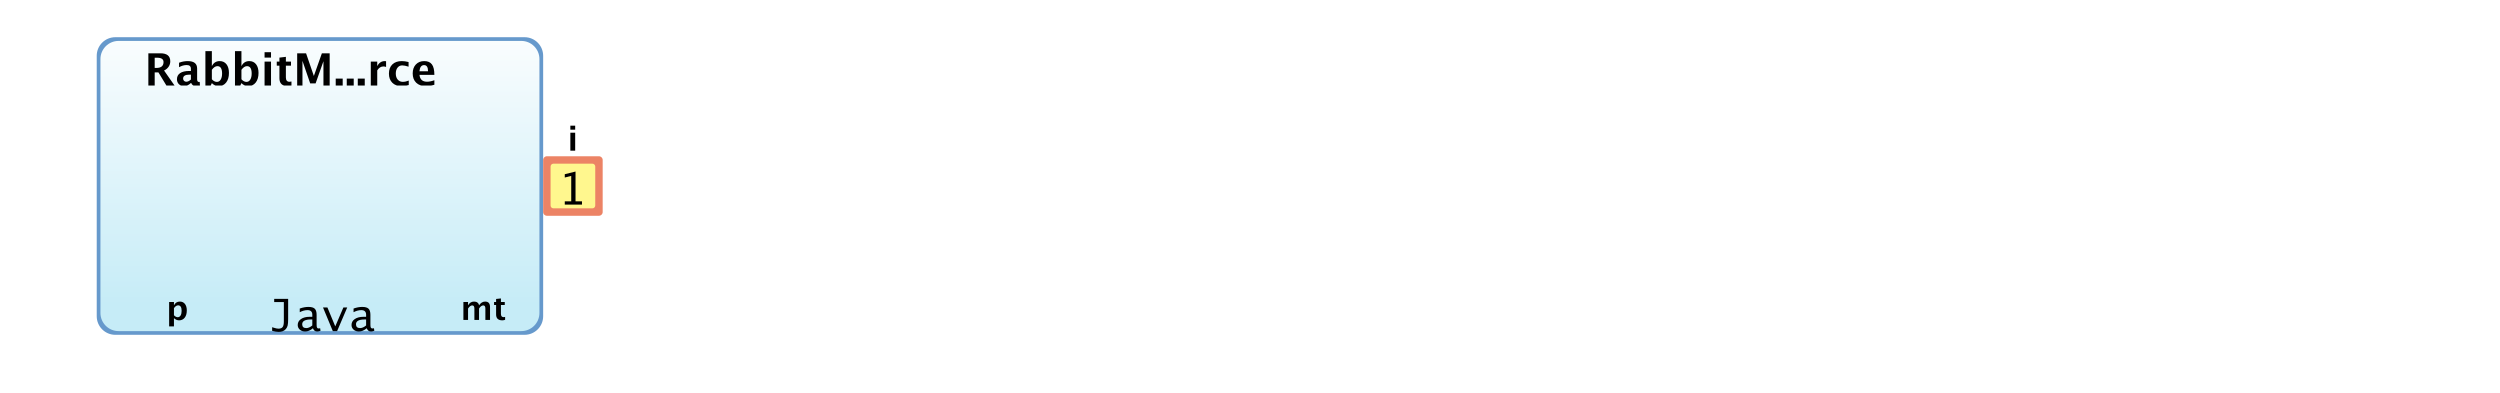
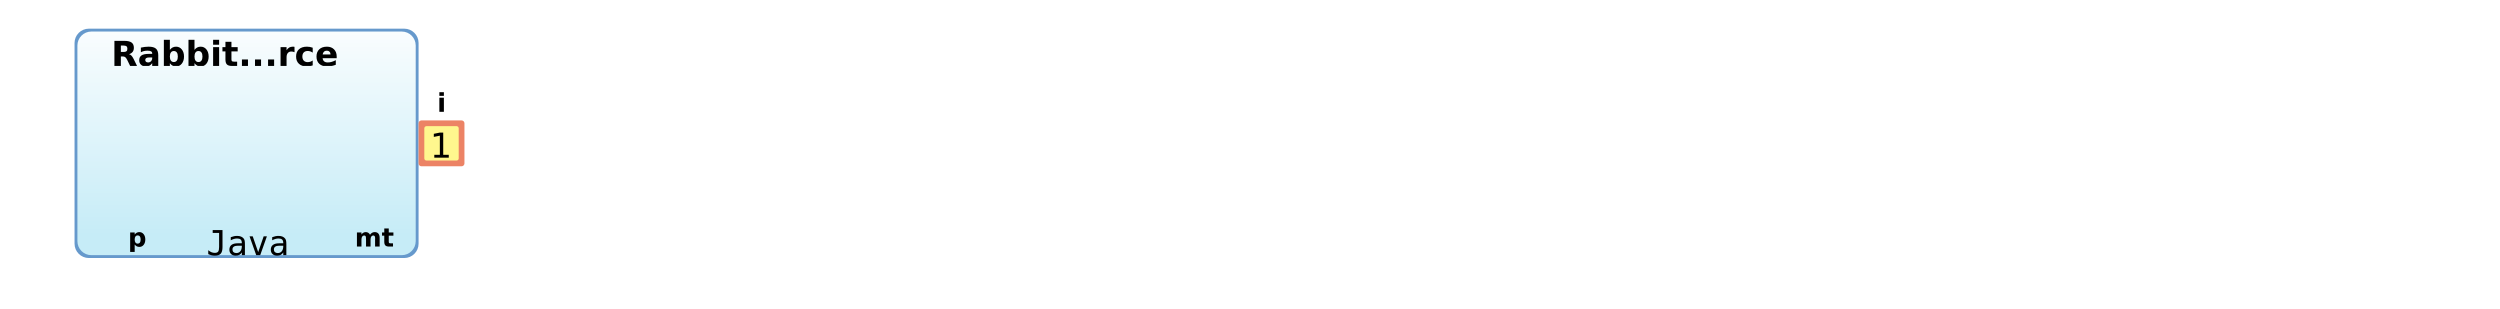
<svg xmlns="http://www.w3.org/2000/svg" style="fill-opacity:1; color-rendering:auto; color-interpolation:auto; text-rendering:auto; stroke:black; stroke-linecap:square; stroke-miterlimit:10; shape-rendering:auto; stroke-opacity:1; fill:black; stroke-dasharray:none; font-weight:normal; stroke-width:1; font-family:'Dialog'; font-style:normal; stroke-linejoin:miter; font-size:12; stroke-dashoffset:0; image-rendering:auto;">
  <defs id="genericDefs" />
  <g>
    <defs id="defs1">
      <linearGradient x1="26" gradientUnits="userSpaceOnUse" x2="26" y1="10" y2="82" id="linearGradient1" spreadMethod="pad">
        <stop style="stop-opacity:1; stop-color:rgb(250,253,254);" offset="0%" />
        <stop style="stop-opacity:1; stop-color:rgb(198,236,247);" offset="100%" />
      </linearGradient>
      <clipPath clipPathUnits="userSpaceOnUse" id="clipPath1">
        <path d="M38.8 11 L133.2 11 L133.2 23 L38.8 23 L38.8 11 Z" />
      </clipPath>
    </defs>
    <g style="fill:rgb(0,0,0); fill-opacity:0; stroke-opacity:0; stroke:rgb(0,0,0);">
-       <rect x="0" width="672" height="100" y="0" style="stroke:none;" />
+       <rect x="0" width="872" height="100" y="0" style="stroke:none;" />
    </g>
    <g style="fill:rgb(102,153,204); stroke:rgb(102,153,204);">
      <rect x="26" y="10" width="120" style="stroke:none;" rx="5" ry="5" height="80" />
      <rect x="27" y="11" width="118" style="fill:url(#linearGradient1); stroke:none;" rx="4.875" ry="4.875" height="78" />
    </g>
    <g style="font-family:sans-serif; font-weight:bold;">
-       <path d="M39.878 23 L39.878 14.328 L43.128 14.328 Q45.769 14.328 45.769 16.484 Q45.769 17.281 45.323 17.938 Q44.878 18.594 44.097 18.953 L46.925 23 L44.737 23 L42.581 19.453 L41.581 19.453 L41.581 23 L39.878 23 ZM41.581 18.266 L42.003 18.266 Q43.956 18.266 43.956 16.672 Q43.956 15.516 42.206 15.516 L41.581 15.516 L41.581 18.266 ZM51.314 22.312 Q50.454 23.141 49.454 23.141 Q48.611 23.141 48.087 22.625 Q47.564 22.109 47.564 21.297 Q47.564 20.234 48.415 19.656 Q49.267 19.078 50.861 19.078 L51.314 19.078 L51.314 18.484 Q51.314 17.484 50.173 17.484 Q49.157 17.484 48.126 18.062 L48.126 16.859 Q49.298 16.422 50.454 16.422 Q52.986 16.422 52.986 18.422 L52.986 21.281 Q52.986 22.031 53.47 22.031 Q53.548 22.031 53.689 22.016 L53.736 22.984 Q53.189 23.141 52.767 23.141 Q51.704 23.141 51.392 22.312 L51.314 22.312 ZM51.314 21.375 L51.314 20.062 L50.907 20.062 Q49.22 20.062 49.22 21.125 Q49.22 21.484 49.462 21.727 Q49.704 21.969 50.064 21.969 Q50.673 21.969 51.314 21.375 ZM55.212 23 L55.212 13.75 L56.947 13.75 L56.947 17.781 Q57.618 16.422 59.056 16.422 Q60.212 16.422 60.876 17.273 Q61.54 18.125 61.54 19.609 Q61.54 21.219 60.79 22.18 Q60.04 23.141 58.79 23.141 Q57.712 23.141 56.947 22.344 L56.634 23 L55.212 23 ZM56.947 21.312 Q57.587 22.016 58.306 22.016 Q58.947 22.016 59.322 21.398 Q59.697 20.781 59.697 19.75 Q59.697 17.781 58.431 17.781 Q57.665 17.781 56.947 18.766 L56.947 21.312 ZM63.163 23 L63.163 13.75 L64.898 13.75 L64.898 17.781 Q65.57 16.422 67.007 16.422 Q68.163 16.422 68.827 17.273 Q69.491 18.125 69.491 19.609 Q69.491 21.219 68.741 22.18 Q67.991 23.141 66.741 23.141 Q65.663 23.141 64.898 22.344 L64.585 23 L63.163 23 ZM64.898 21.312 Q65.538 22.016 66.257 22.016 Q66.898 22.016 67.273 21.398 Q67.648 20.781 67.648 19.75 Q67.648 17.781 66.382 17.781 Q65.616 17.781 64.898 18.766 L64.898 21.312 ZM71.115 23 L71.115 16.562 L72.849 16.562 L72.849 23 L71.115 23 ZM71.115 15.484 L71.115 14.031 L72.849 14.031 L72.849 15.484 L71.115 15.484 ZM78.345 22.969 Q77.72 23.141 77.361 23.141 Q75.111 23.141 75.111 21.031 L75.111 17.656 L74.392 17.656 L74.392 16.562 L75.111 16.562 L75.111 15.484 L76.845 15.281 L76.845 16.562 L78.22 16.562 L78.22 17.656 L76.845 17.656 L76.845 20.812 Q76.845 21.984 77.814 21.984 Q78.032 21.984 78.345 21.906 L78.345 22.969 ZM79.88 23 L79.88 14.328 L82.271 14.328 L84.365 20.422 L86.521 14.328 L88.615 14.328 L88.615 23 L86.943 23 L86.943 16.453 L84.833 22.422 L83.38 22.422 L81.302 16.359 L81.302 23 L79.88 23 ZM90.241 23 L90.241 21.125 L92.116 21.125 L92.116 23 L90.241 23 ZM93.206 23 L93.206 21.125 L95.081 21.125 L95.081 23 L93.206 23 ZM96.171 23 L96.171 21.125 L98.046 21.125 L98.046 23 L96.171 23 ZM99.667 23 L99.667 16.562 L101.402 16.562 L101.402 17.781 Q102.089 16.422 103.464 16.422 Q103.62 16.422 103.777 16.453 L103.777 18 Q103.417 17.859 103.089 17.859 Q102.058 17.859 101.402 18.922 L101.402 23 L99.667 23 ZM109.872 22.859 Q108.794 23.141 107.872 23.141 Q106.341 23.141 105.443 22.234 Q104.544 21.328 104.544 19.781 Q104.544 18.203 105.466 17.312 Q106.388 16.422 108.013 16.422 Q108.794 16.422 109.825 16.672 L109.825 17.922 Q108.763 17.578 108.122 17.578 Q107.341 17.578 106.865 18.18 Q106.388 18.781 106.388 19.766 Q106.388 20.781 106.903 21.391 Q107.419 22 108.263 22 Q109.044 22 109.872 21.656 L109.872 22.859 ZM116.759 22.781 Q115.525 23.141 114.415 23.141 Q112.806 23.141 111.868 22.227 Q110.931 21.312 110.931 19.734 Q110.931 18.234 111.782 17.328 Q112.634 16.422 114.04 16.422 Q115.447 16.422 116.103 17.312 Q116.759 18.203 116.759 20.125 L112.759 20.125 Q112.947 21.969 114.79 21.969 Q115.665 21.969 116.759 21.562 L116.759 22.781 ZM112.743 19.156 L115.056 19.156 Q115.056 17.5 113.993 17.5 Q112.915 17.5 112.743 19.156 Z" style="stroke:none; clip-path:url(#clipPath1);" />
+       <path d="M43.112 18.125 Q43.816 18.125 44.12 17.867 Q44.425 17.609 44.425 17 Q44.425 16.406 44.12 16.148 Q43.816 15.891 43.112 15.891 L42.159 15.891 L42.159 18.125 L43.112 18.125 ZM42.159 19.688 L42.159 23 L39.909 23 L39.909 14.25 L43.347 14.25 Q45.081 14.25 45.886 14.828 Q46.691 15.406 46.691 16.672 Q46.691 17.531 46.269 18.086 Q45.847 18.641 45.003 18.906 Q45.472 19.016 45.839 19.391 Q46.206 19.766 46.581 20.516 L47.8 23 L45.394 23 L44.331 20.828 Q44.003 20.172 43.675 19.93 Q43.347 19.688 42.8 19.688 L42.159 19.688 ZM51.993 20.047 Q51.337 20.047 51.001 20.266 Q50.665 20.484 50.665 20.922 Q50.665 21.328 50.939 21.555 Q51.212 21.781 51.681 21.781 Q52.275 21.781 52.681 21.352 Q53.087 20.922 53.087 20.281 L53.087 20.047 L51.993 20.047 ZM55.197 19.25 L55.197 23 L53.087 23 L53.087 22.031 Q52.665 22.625 52.134 22.898 Q51.603 23.172 50.853 23.172 Q49.822 23.172 49.189 22.578 Q48.556 21.984 48.556 21.031 Q48.556 19.875 49.353 19.336 Q50.15 18.797 51.837 18.797 L53.087 18.797 L53.087 18.641 Q53.087 18.141 52.689 17.906 Q52.29 17.672 51.462 17.672 Q50.79 17.672 50.212 17.805 Q49.634 17.938 49.134 18.219 L49.134 16.609 Q49.806 16.453 50.486 16.367 Q51.165 16.281 51.837 16.281 Q53.618 16.281 54.407 16.977 Q55.197 17.672 55.197 19.25 ZM60.638 21.641 Q61.31 21.641 61.669 21.148 Q62.029 20.656 62.029 19.719 Q62.029 18.781 61.669 18.289 Q61.31 17.797 60.638 17.797 Q59.966 17.797 59.607 18.297 Q59.247 18.797 59.247 19.719 Q59.247 20.656 59.607 21.148 Q59.966 21.641 60.638 21.641 ZM59.247 17.391 Q59.685 16.828 60.208 16.555 Q60.732 16.281 61.419 16.281 Q62.638 16.281 63.411 17.242 Q64.185 18.203 64.185 19.719 Q64.185 21.234 63.411 22.203 Q62.638 23.172 61.419 23.172 Q60.732 23.172 60.208 22.898 Q59.685 22.625 59.247 22.047 L59.247 23 L57.154 23 L57.154 13.875 L59.247 13.875 L59.247 17.391 ZM69.228 21.641 Q69.9 21.641 70.259 21.148 Q70.618 20.656 70.618 19.719 Q70.618 18.781 70.259 18.289 Q69.9 17.797 69.228 17.797 Q68.556 17.797 68.197 18.297 Q67.837 18.797 67.837 19.719 Q67.837 20.656 68.197 21.148 Q68.556 21.641 69.228 21.641 ZM67.837 17.391 Q68.275 16.828 68.798 16.555 Q69.322 16.281 70.009 16.281 Q71.228 16.281 72.001 17.242 Q72.775 18.203 72.775 19.719 Q72.775 21.234 72.001 22.203 Q71.228 23.172 70.009 23.172 Q69.322 23.172 68.798 22.898 Q68.275 22.625 67.837 22.047 L67.837 23 L65.743 23 L65.743 13.875 L67.837 13.875 L67.837 17.391 ZM74.333 16.438 L76.427 16.438 L76.427 23 L74.333 23 L74.333 16.438 ZM74.333 13.875 L76.427 13.875 L76.427 15.594 L74.333 15.594 L74.333 13.875 ZM80.728 14.578 L80.728 16.438 L82.9 16.438 L82.9 17.938 L80.728 17.938 L80.728 20.719 Q80.728 21.172 80.907 21.336 Q81.087 21.5 81.634 21.5 L82.712 21.5 L82.712 23 L80.915 23 Q79.665 23 79.15 22.484 Q78.634 21.969 78.634 20.719 L78.634 17.938 L77.587 17.938 L77.587 16.438 L78.634 16.438 L78.634 14.578 L80.728 14.578 ZM84.386 20.734 L86.495 20.734 L86.495 23 L84.386 23 L84.386 20.734 ZM88.945 20.734 L91.054 20.734 L91.054 23 L88.945 23 L88.945 20.734 ZM93.503 20.734 L95.612 20.734 L95.612 23 L93.503 23 L93.503 20.734 ZM102.734 18.219 Q102.452 18.094 102.179 18.031 Q101.906 17.969 101.624 17.969 Q100.827 17.969 100.39 18.492 Q99.952 19.016 99.952 19.969 L99.952 23 L97.859 23 L97.859 16.438 L99.952 16.438 L99.952 17.516 Q100.359 16.875 100.882 16.578 Q101.406 16.281 102.14 16.281 Q102.234 16.281 102.359 16.289 Q102.484 16.297 102.718 16.328 L102.734 18.219 ZM109.073 16.641 L109.073 18.359 Q108.652 18.062 108.214 17.922 Q107.777 17.781 107.323 17.781 Q106.448 17.781 105.956 18.289 Q105.464 18.797 105.464 19.719 Q105.464 20.641 105.956 21.156 Q106.448 21.672 107.323 21.672 Q107.808 21.672 108.253 21.523 Q108.698 21.375 109.073 21.094 L109.073 22.812 Q108.573 22.984 108.073 23.078 Q107.573 23.172 107.058 23.172 Q105.277 23.172 104.277 22.258 Q103.277 21.344 103.277 19.719 Q103.277 18.094 104.277 17.188 Q105.277 16.281 107.058 16.281 Q107.573 16.281 108.073 16.367 Q108.573 16.453 109.073 16.641 ZM117.437 19.703 L117.437 20.297 L112.531 20.297 Q112.609 21.031 113.062 21.406 Q113.515 21.781 114.343 21.781 Q114.999 21.781 115.695 21.578 Q116.39 21.375 117.124 20.984 L117.124 22.594 Q116.374 22.875 115.632 23.023 Q114.89 23.172 114.14 23.172 Q112.359 23.172 111.374 22.266 Q110.39 21.359 110.39 19.719 Q110.39 18.125 111.359 17.203 Q112.327 16.281 114.031 16.281 Q115.577 16.281 116.507 17.211 Q117.437 18.141 117.437 19.703 ZM115.281 19 Q115.281 18.406 114.929 18.039 Q114.577 17.672 114.015 17.672 Q113.406 17.672 113.023 18.016 Q112.64 18.359 112.546 19 L115.281 19 Z" style="stroke:none; clip-path:url(#clipPath1);" />
    </g>
    <rect width="94.4" x="38.8" height="12.0" id="sdt0" y="11.0" style="stroke-opacity:0; fill-opacity:0;" />
    <g style="font-family:'Monospaced';">
-       <path style="stroke:none;" d="M73.156 88.938 L73.156 87.953 L73.547 88.078 Q74.344 88.344 74.828 88.344 Q75.641 88.344 75.969 87.914 Q76.297 87.484 76.297 86.406 L76.297 81.188 L73.703 81.188 L73.703 80.328 L77.453 80.328 L77.453 85.797 Q77.453 86.938 77.32 87.492 Q77.188 88.047 76.812 88.469 Q76.141 89.219 74.906 89.219 Q74.234 89.219 73.156 88.938 ZM84.121 88.234 Q83.074 89.109 82.027 89.109 Q81.152 89.109 80.59 88.609 Q80.027 88.109 80.027 87.359 Q80.027 86.359 80.91 85.758 Q81.793 85.156 83.231 85.156 L83.949 85.156 L83.949 84.609 Q83.949 83.984 83.621 83.672 Q83.293 83.359 82.652 83.359 Q81.652 83.359 80.574 83.922 L80.574 82.938 Q81.809 82.5 82.902 82.5 Q84.106 82.5 84.606 82.984 Q85.106 83.469 85.106 84.641 L85.106 87.297 Q85.106 87.875 85.231 88.086 Q85.356 88.297 85.684 88.297 Q85.793 88.297 86.059 88.234 L86.152 88.922 Q85.574 89.109 85.277 89.109 Q84.84 89.109 84.559 88.891 Q84.277 88.672 84.121 88.234 ZM83.949 87.484 L83.949 85.875 L83.59 85.875 Q82.402 85.875 81.816 86.195 Q81.231 86.516 81.231 87.156 Q81.231 87.672 81.504 87.93 Q81.777 88.188 82.34 88.188 Q83.09 88.188 83.949 87.484 ZM89.461 89 L86.82 82.641 L88.008 82.641 L90.117 87.734 L92.305 82.641 L93.336 82.641 L90.617 89 L89.461 89 ZM98.582 88.234 Q97.535 89.109 96.488 89.109 Q95.613 89.109 95.051 88.609 Q94.488 88.109 94.488 87.359 Q94.488 86.359 95.371 85.758 Q96.254 85.156 97.691 85.156 L98.41 85.156 L98.41 84.609 Q98.41 83.984 98.082 83.672 Q97.754 83.359 97.113 83.359 Q96.113 83.359 95.035 83.922 L95.035 82.938 Q96.269 82.5 97.363 82.5 Q98.566 82.5 99.066 82.984 Q99.566 83.469 99.566 84.641 L99.566 87.297 Q99.566 87.875 99.691 88.086 Q99.816 88.297 100.144 88.297 Q100.254 88.297 100.519 88.234 L100.613 88.922 Q100.035 89.109 99.738 89.109 Q99.301 89.109 99.019 88.891 Q98.738 88.672 98.582 88.234 ZM98.41 87.484 L98.41 85.875 L98.051 85.875 Q96.863 85.875 96.277 86.195 Q95.691 86.516 95.691 87.156 Q95.691 87.672 95.965 87.93 Q96.238 88.188 96.801 88.188 Q97.551 88.188 98.41 87.484 Z" />
-       <path style="stroke:none;" d="M124.562 86 L124.562 81.172 L125.812 81.172 L125.812 82.078 Q126.375 81.062 127.438 81.062 Q127.984 81.062 128.336 81.328 Q128.688 81.594 128.766 82.078 Q129.438 81.062 130.406 81.062 Q131.719 81.062 131.719 82.531 L131.719 86 L130.469 86 L130.469 82.953 Q130.469 82.094 129.906 82.094 Q129.312 82.094 128.766 82.938 L128.766 86 L127.516 86 L127.516 82.953 Q127.516 82.094 126.938 82.094 Q126.359 82.094 125.812 82.938 L125.812 86 L124.562 86 ZM135.774 85.969 Q135.306 86.109 135.04 86.109 Q133.352 86.109 133.352 84.531 L133.352 81.984 L132.806 81.984 L132.806 81.172 L133.352 81.172 L133.352 80.359 L134.649 80.219 L134.649 81.172 L135.681 81.172 L135.681 81.984 L134.649 81.984 L134.649 84.359 Q134.649 85.25 135.384 85.25 Q135.54 85.25 135.774 85.188 L135.774 85.969 Z" />
+       <path style="stroke:none;" d="M72.641 88.641 L72.641 87.266 Q73.172 87.734 73.742 87.969 Q74.312 88.203 74.922 88.203 Q75.75 88.203 76.086 87.766 Q76.422 87.328 76.422 86.141 L76.422 81.25 L74.188 81.25 L74.188 80.25 L77.609 80.25 L77.609 86.141 Q77.609 87.797 76.984 88.484 Q76.359 89.172 74.922 89.172 Q74.359 89.172 73.805 89.039 Q73.25 88.906 72.641 88.641 ZM83.334 85.703 L82.975 85.703 Q82.037 85.703 81.561 86.031 Q81.084 86.359 81.084 87.016 Q81.084 87.609 81.443 87.938 Q81.803 88.266 82.428 88.266 Q83.318 88.266 83.826 87.648 Q84.334 87.031 84.35 85.938 L84.35 85.703 L83.334 85.703 ZM85.428 85.25 L85.428 89 L84.35 89 L84.35 88.031 Q84.006 88.609 83.482 88.891 Q82.959 89.172 82.209 89.172 Q81.193 89.172 80.6 88.602 Q80.006 88.031 80.006 87.094 Q80.006 86 80.74 85.43 Q81.475 84.859 82.897 84.859 L84.35 84.859 L84.35 84.688 Q84.334 83.906 83.943 83.547 Q83.553 83.188 82.693 83.188 Q82.147 83.188 81.584 83.352 Q81.022 83.516 80.49 83.812 L80.49 82.734 Q81.084 82.5 81.631 82.391 Q82.178 82.281 82.693 82.281 Q83.506 82.281 84.084 82.523 Q84.662 82.766 85.022 83.234 Q85.24 83.531 85.334 83.961 Q85.428 84.391 85.428 85.25 ZM87.043 82.438 L88.152 82.438 L90.059 87.938 L91.965 82.438 L93.09 82.438 L90.762 89 L89.371 89 L87.043 82.438 ZM97.783 85.703 L97.424 85.703 Q96.486 85.703 96.01 86.031 Q95.533 86.359 95.533 87.016 Q95.533 87.609 95.893 87.938 Q96.252 88.266 96.877 88.266 Q97.768 88.266 98.275 87.648 Q98.783 87.031 98.799 85.938 L98.799 85.703 L97.783 85.703 ZM99.877 85.25 L99.877 89 L98.799 89 L98.799 88.031 Q98.455 88.609 97.932 88.891 Q97.408 89.172 96.658 89.172 Q95.643 89.172 95.049 88.602 Q94.455 88.031 94.455 87.094 Q94.455 86 95.189 85.43 Q95.924 84.859 97.346 84.859 L98.799 84.859 L98.799 84.688 Q98.783 83.906 98.393 83.547 Q98.002 83.188 97.143 83.188 Q96.596 83.188 96.033 83.352 Q95.471 83.516 94.939 83.812 L94.939 82.734 Q95.533 82.5 96.08 82.391 Q96.627 82.281 97.143 82.281 Q97.955 82.281 98.533 82.523 Q99.111 82.766 99.471 83.234 Q99.689 83.531 99.783 83.961 Q99.877 84.391 99.877 85.25 Z" />
+       <path style="stroke:none;" d="M129.062 81.891 Q129.359 81.438 129.773 81.195 Q130.188 80.953 130.688 80.953 Q131.531 80.953 131.977 81.477 Q132.422 82 132.422 83 L132.422 86 L130.828 86 L130.828 83.438 Q130.844 83.375 130.844 83.312 Q130.844 83.25 130.844 83.141 Q130.844 82.609 130.688 82.375 Q130.531 82.141 130.188 82.141 Q129.75 82.141 129.5 82.516 Q129.25 82.891 129.25 83.578 L129.25 86 L127.672 86 L127.672 83.438 Q127.672 82.609 127.531 82.375 Q127.391 82.141 127.031 82.141 Q126.578 82.141 126.328 82.516 Q126.078 82.891 126.078 83.578 L126.078 86 L124.5 86 L124.5 81.078 L126.078 81.078 L126.078 81.797 Q126.375 81.375 126.75 81.164 Q127.125 80.953 127.578 80.953 Q128.078 80.953 128.469 81.203 Q128.859 81.453 129.062 81.891 ZM135.597 79.688 L135.597 81.078 L137.222 81.078 L137.222 82.203 L135.597 82.203 L135.597 84.297 Q135.597 84.641 135.737 84.758 Q135.878 84.875 136.284 84.875 L137.081 84.875 L137.081 86 L135.737 86 Q134.8 86 134.417 85.609 Q134.034 85.219 134.034 84.297 L134.034 82.203 L133.253 82.203 L133.253 81.078 L134.034 81.078 L134.034 79.688 L135.597 79.688 Z" />
    </g>
    <rect width="17.7" x="121.4" height="9.0" id="sdt1" y="77.0" style="stroke-opacity:0; fill-opacity:0;" />
    <g style="font-family:sans-serif; font-size:9; font-weight:bold;">
-       <path style="stroke:none;" d="M45.462 87.734 L45.462 81.172 L46.759 81.172 L46.759 82.078 Q47.259 81.062 48.337 81.062 Q49.212 81.062 49.712 81.703 Q50.212 82.344 50.212 83.453 Q50.212 84.672 49.65 85.391 Q49.087 86.109 48.134 86.109 Q47.384 86.109 46.759 85.516 L46.759 87.734 L45.462 87.734 ZM46.759 84.734 Q47.244 85.266 47.775 85.266 Q48.259 85.266 48.541 84.805 Q48.822 84.344 48.822 83.562 Q48.822 82.078 47.869 82.078 Q47.291 82.078 46.759 82.828 L46.759 84.734 Z" />
+       <path style="stroke:none;" d="M46.978 85.281 L46.978 87.875 L45.4 87.875 L45.4 81.078 L46.978 81.078 L46.978 81.797 Q47.306 81.375 47.705 81.164 Q48.103 80.953 48.603 80.953 Q49.525 80.953 50.103 81.68 Q50.681 82.406 50.681 83.547 Q50.681 84.688 50.103 85.406 Q49.525 86.125 48.603 86.125 Q48.103 86.125 47.705 85.922 Q47.306 85.719 46.978 85.281 ZM48.025 82.109 Q47.525 82.109 47.252 82.477 Q46.978 82.844 46.978 83.547 Q46.978 84.234 47.252 84.609 Q47.525 84.984 48.025 84.984 Q48.525 84.984 48.791 84.617 Q49.056 84.25 49.056 83.547 Q49.056 82.844 48.791 82.477 Q48.525 82.109 48.025 82.109 Z" />
    </g>
    <rect width="17.7" x="38.8" height="12.0" id="sdt2" y="77.0" style="stroke-opacity:0; fill-opacity:0;" />
    <g style="fill:rgb(236,131,101); font-size:9; font-weight:bold; font-family:sans-serif; stroke:rgb(236,131,101);">
      <rect x="146" y="42" width="16" style="stroke:none;" rx="1" ry="1" height="16" />
      <rect x="148" y="44" width="12" style="fill:rgb(255,247,142); stroke:none;" rx="0.75" ry="0.75" height="12" />
    </g>
    <g style="font-family:sans-serif;">
-       <path style="stroke:none;" d="M151.812 55 L151.812 54.125 L153.547 54.125 L153.547 47.281 L151.812 47.719 L151.812 46.828 L154.703 46.109 L154.703 54.125 L156.438 54.125 L156.438 55 L151.812 55 Z" />
-       <path style="stroke:none;" d="M153.312 40.5 L153.312 35.672 L154.609 35.672 L154.609 40.5 L153.312 40.5 ZM153.312 34.859 L153.312 33.781 L154.609 33.781 L154.609 34.859 L153.312 34.859 Z" />
+       <path style="stroke:none;" d="M151.484 54 L153.422 54 L153.422 47.328 L151.312 47.75 L151.312 46.672 L153.406 46.25 L154.594 46.25 L154.594 54 L156.531 54 L156.531 55 L151.484 55 L151.484 54 Z" />
+       <path style="stroke:none;" d="M153.25 34.078 L154.828 34.078 L154.828 39 L153.25 39 L153.25 34.078 ZM153.25 32.156 L154.828 32.156 L154.828 33.438 L153.25 33.438 L153.25 32.156 Z" />
    </g>
-     <rect width="16.0" x="146.0" height="11.0" id="sdt3" y="31.0" style="stroke-opacity:0; fill-opacity:0;" />
+     <rect width="16.0" x="146.0" height="12.0" id="sdt3" y="30.0" style="stroke-opacity:0; fill-opacity:0;" />
    <g visibility="hidden" style="stroke:none;font-style:italic;font-size:12px;font-family:'Helvetica','SansSerif';">
-       <rect x="40.8" y="1.0" width="102.7" style="fill:rgb(230,230,255);stroke:rgb(0,0,80);" rx="2.0" ry="2.0" height="17.0" />
+       <rect x="40.8" y="1.0" width="110.12" style="fill:rgb(230,230,255);stroke:rgb(0,0,80);" rx="2.0" ry="2.0" height="17.0" />
      <text x="41.8" y="14.0">RabbitMQSource</text>
      <set attributeName="visibility" from="hidden" end="sdt0.mouseout" to="visible" begin="sdt0.mouseover" />
    </g>
    <g visibility="hidden" style="stroke:none;font-style:italic;font-size:12px;font-family:'Helvetica','SansSerif';">
-       <rect x="130.25" y="88.0" width="379.36" style="fill:rgb(230,230,255);stroke:rgb(0,0,80);" rx="2.0" ry="2.0" height="17.0" />
-       <text x="131.25" y="101.0">Operator never provides a single threaded execution context.</text>
+       <rect x="130.25" y="90.0" width="411.16" style="fill:rgb(230,230,255);stroke:rgb(0,0,80);" rx="2.0" ry="2.0" height="17.0" />
+       <text x="131.25" y="103.0">Operator never provides a single threaded execution context.</text>
      <set attributeName="visibility" from="hidden" end="sdt1.mouseout" to="visible" begin="sdt1.mouseover" />
    </g>
    <g visibility="hidden" style="stroke:none;font-style:italic;font-size:12px;font-family:'Helvetica','SansSerif';">
-       <rect x="47.65" y="28.0" width="460.98" style="fill:rgb(230,230,255);stroke:rgb(0,0,80);" rx="2.0" ry="2.0" height="77.0" />
-       <text x="48.65" y="41.0">Optional: URI, appConfigName, automaticRecovery, </text>
-       <text x="48.65" y="56.0">exchangeName, exchangeType, hostAndPort, messageAttribute, </text>
-       <text x="48.65" y="71.0">msgHeaderAttribute, password, passwordPropName, </text>
-       <text x="48.65" y="86.0">queueName, routingKey, routingKeyAttribute, setNetworkRecoveryInterval, </text>
-       <text x="48.65" y="101.0">userPropName, username, virtualHost</text>
+       <rect x="47.65" y="30.0" width="504.44" style="fill:rgb(230,230,255);stroke:rgb(0,0,80);" rx="2.0" ry="2.0" height="77.0" />
+       <text x="48.65" y="43.0">Optional: URI, appConfigName, automaticRecovery, </text>
+       <text x="48.65" y="58.0">exchangeName, exchangeType, hostAndPort, messageAttribute, </text>
+       <text x="48.65" y="73.0">msgHeaderAttribute, password, passwordPropName, </text>
+       <text x="48.65" y="88.0">queueName, routingKey, routingKeyAttribute, setNetworkRecoveryInterval, </text>
+       <text x="48.65" y="103.0">userPropName, username, virtualHost</text>
      <set attributeName="visibility" from="hidden" end="sdt2.mouseout" to="visible" begin="sdt2.mouseover" />
    </g>
    <g visibility="hidden" style="stroke:none;font-style:italic;font-size:12px;font-family:'Helvetica','SansSerif';">
-       <rect x="164.0" y="31.0" width="66.66" style="fill:rgb(230,230,255);stroke:rgb(0,0,80);" rx="2.0" ry="2.0" height="17.0" />
+       <rect x="164.0" y="31.0" width="70.9" style="fill:rgb(230,230,255);stroke:rgb(0,0,80);" rx="2.0" ry="2.0" height="17.0" />
      <text x="165.0" y="44.0">immutable</text>
      <set attributeName="visibility" from="hidden" end="sdt3.mouseout" to="visible" begin="sdt3.mouseover" />
    </g>
  </g>
</svg>
